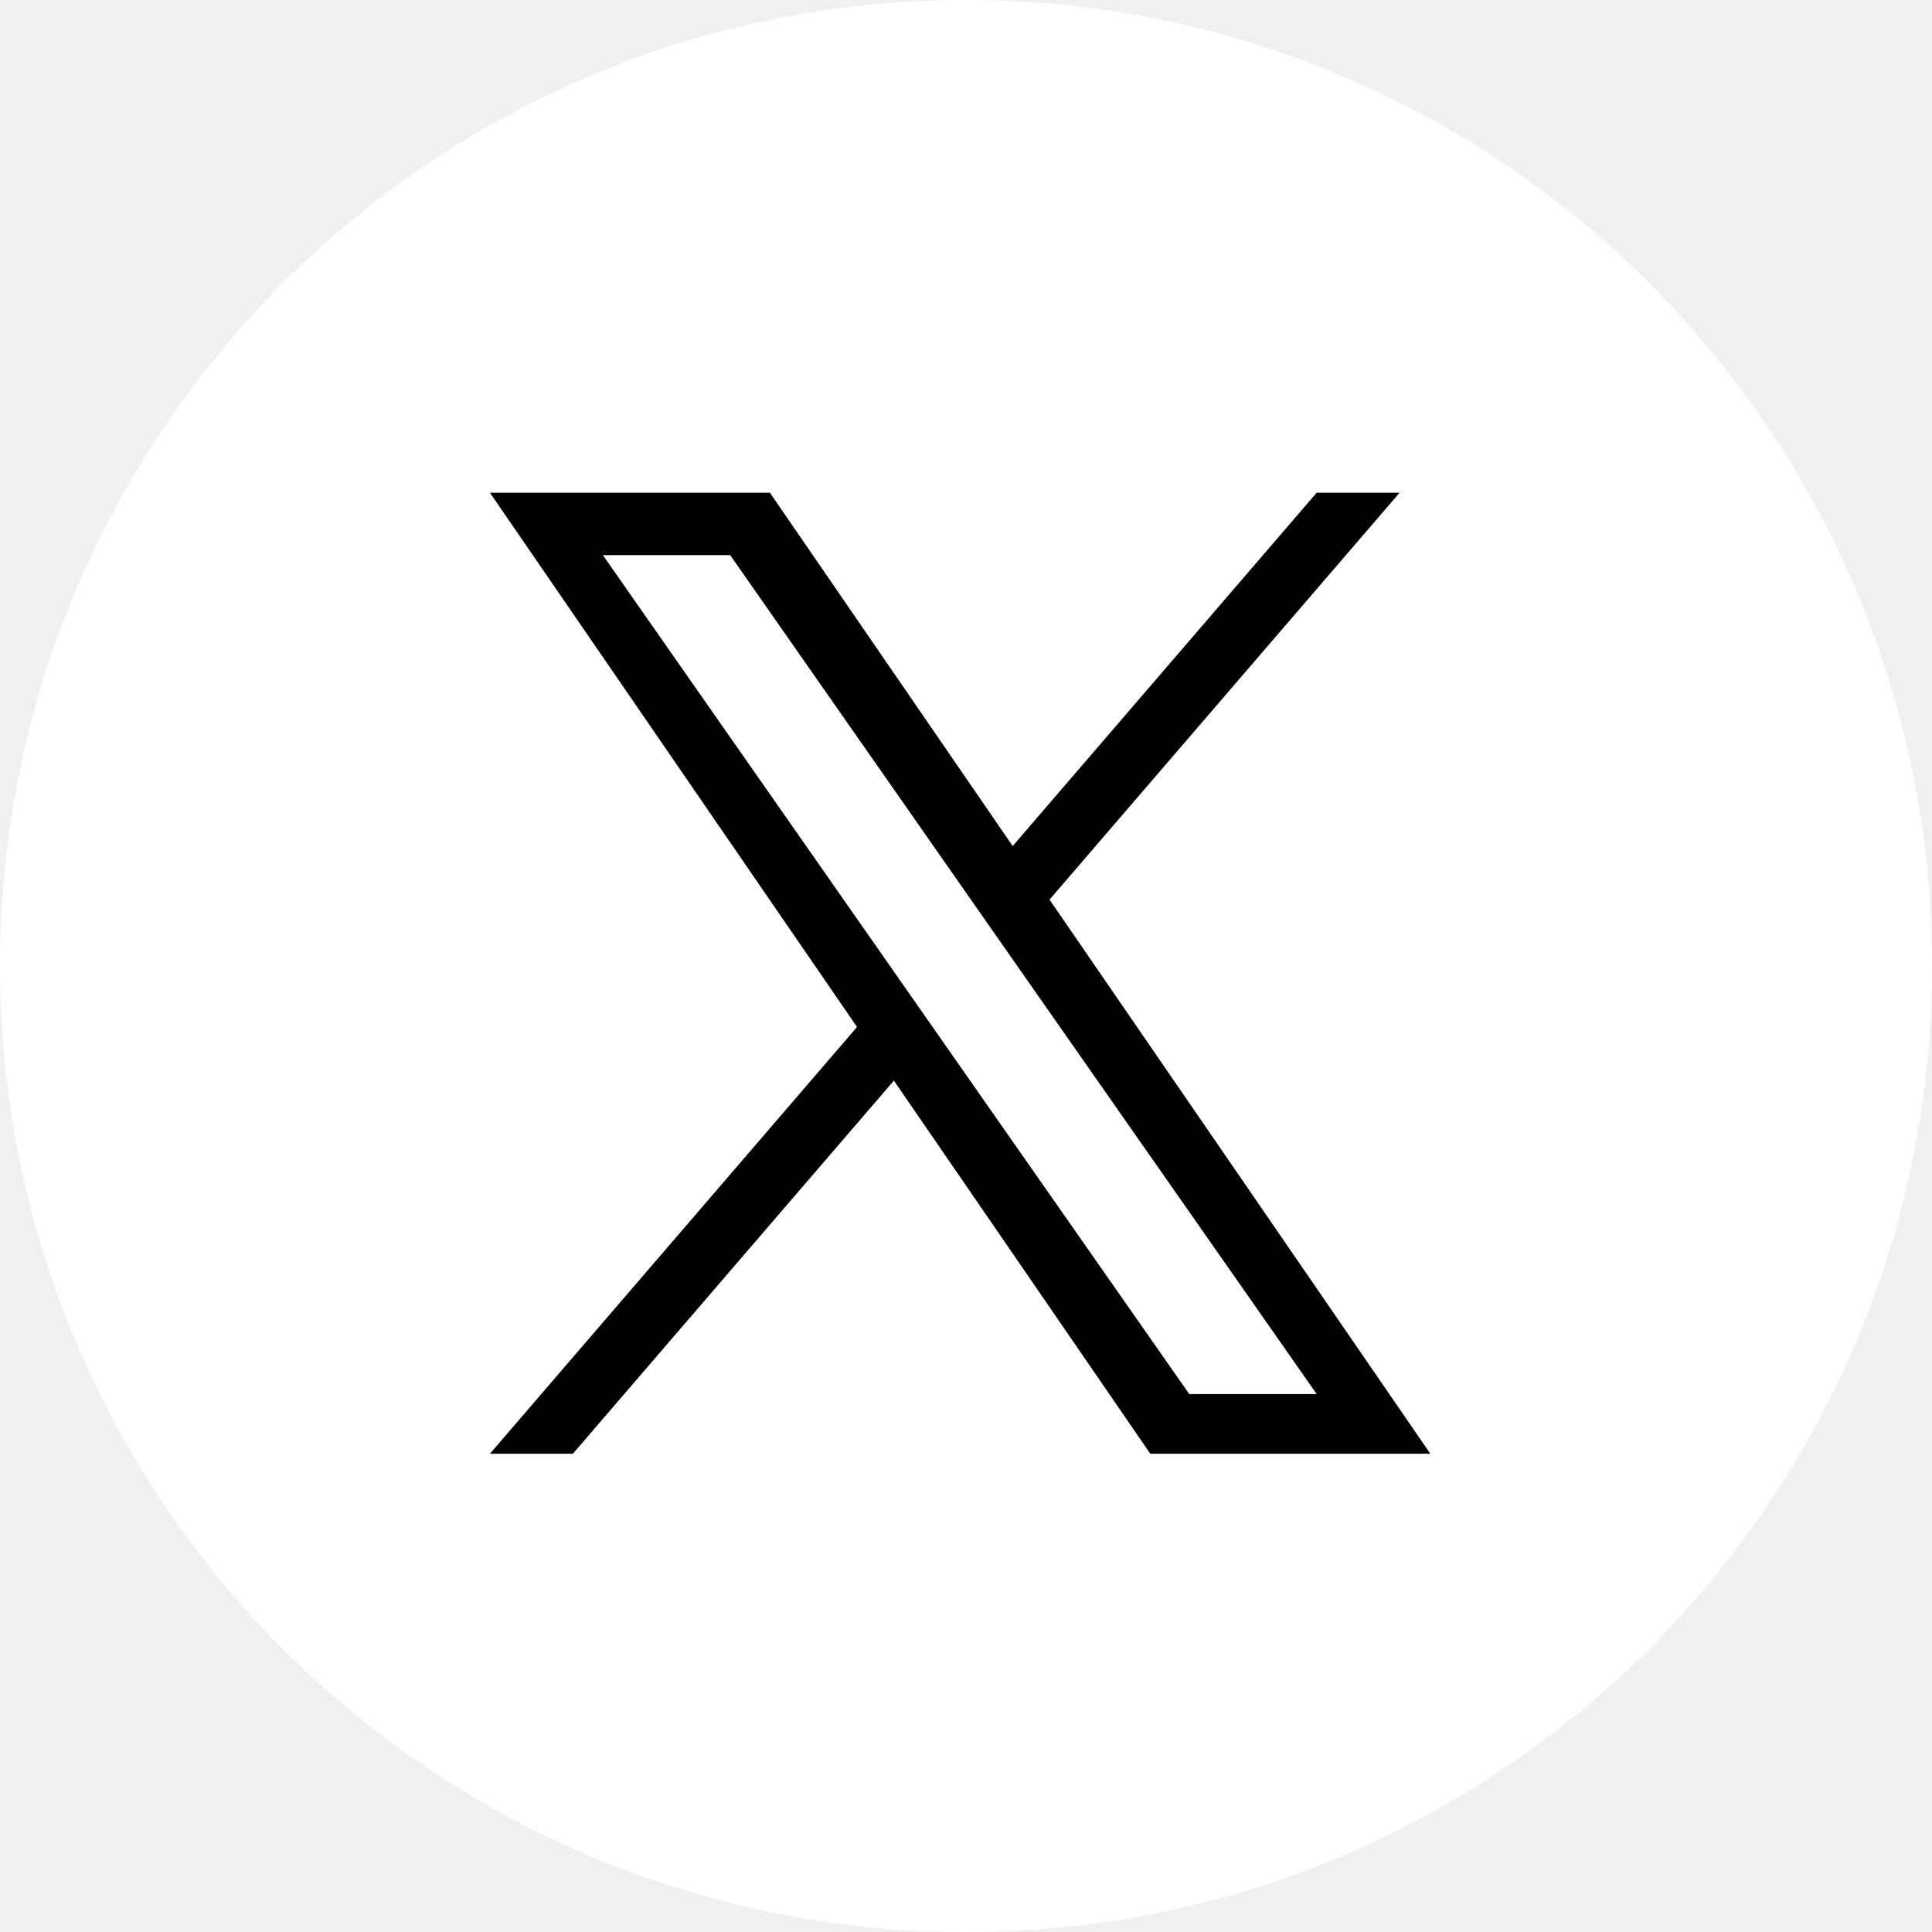
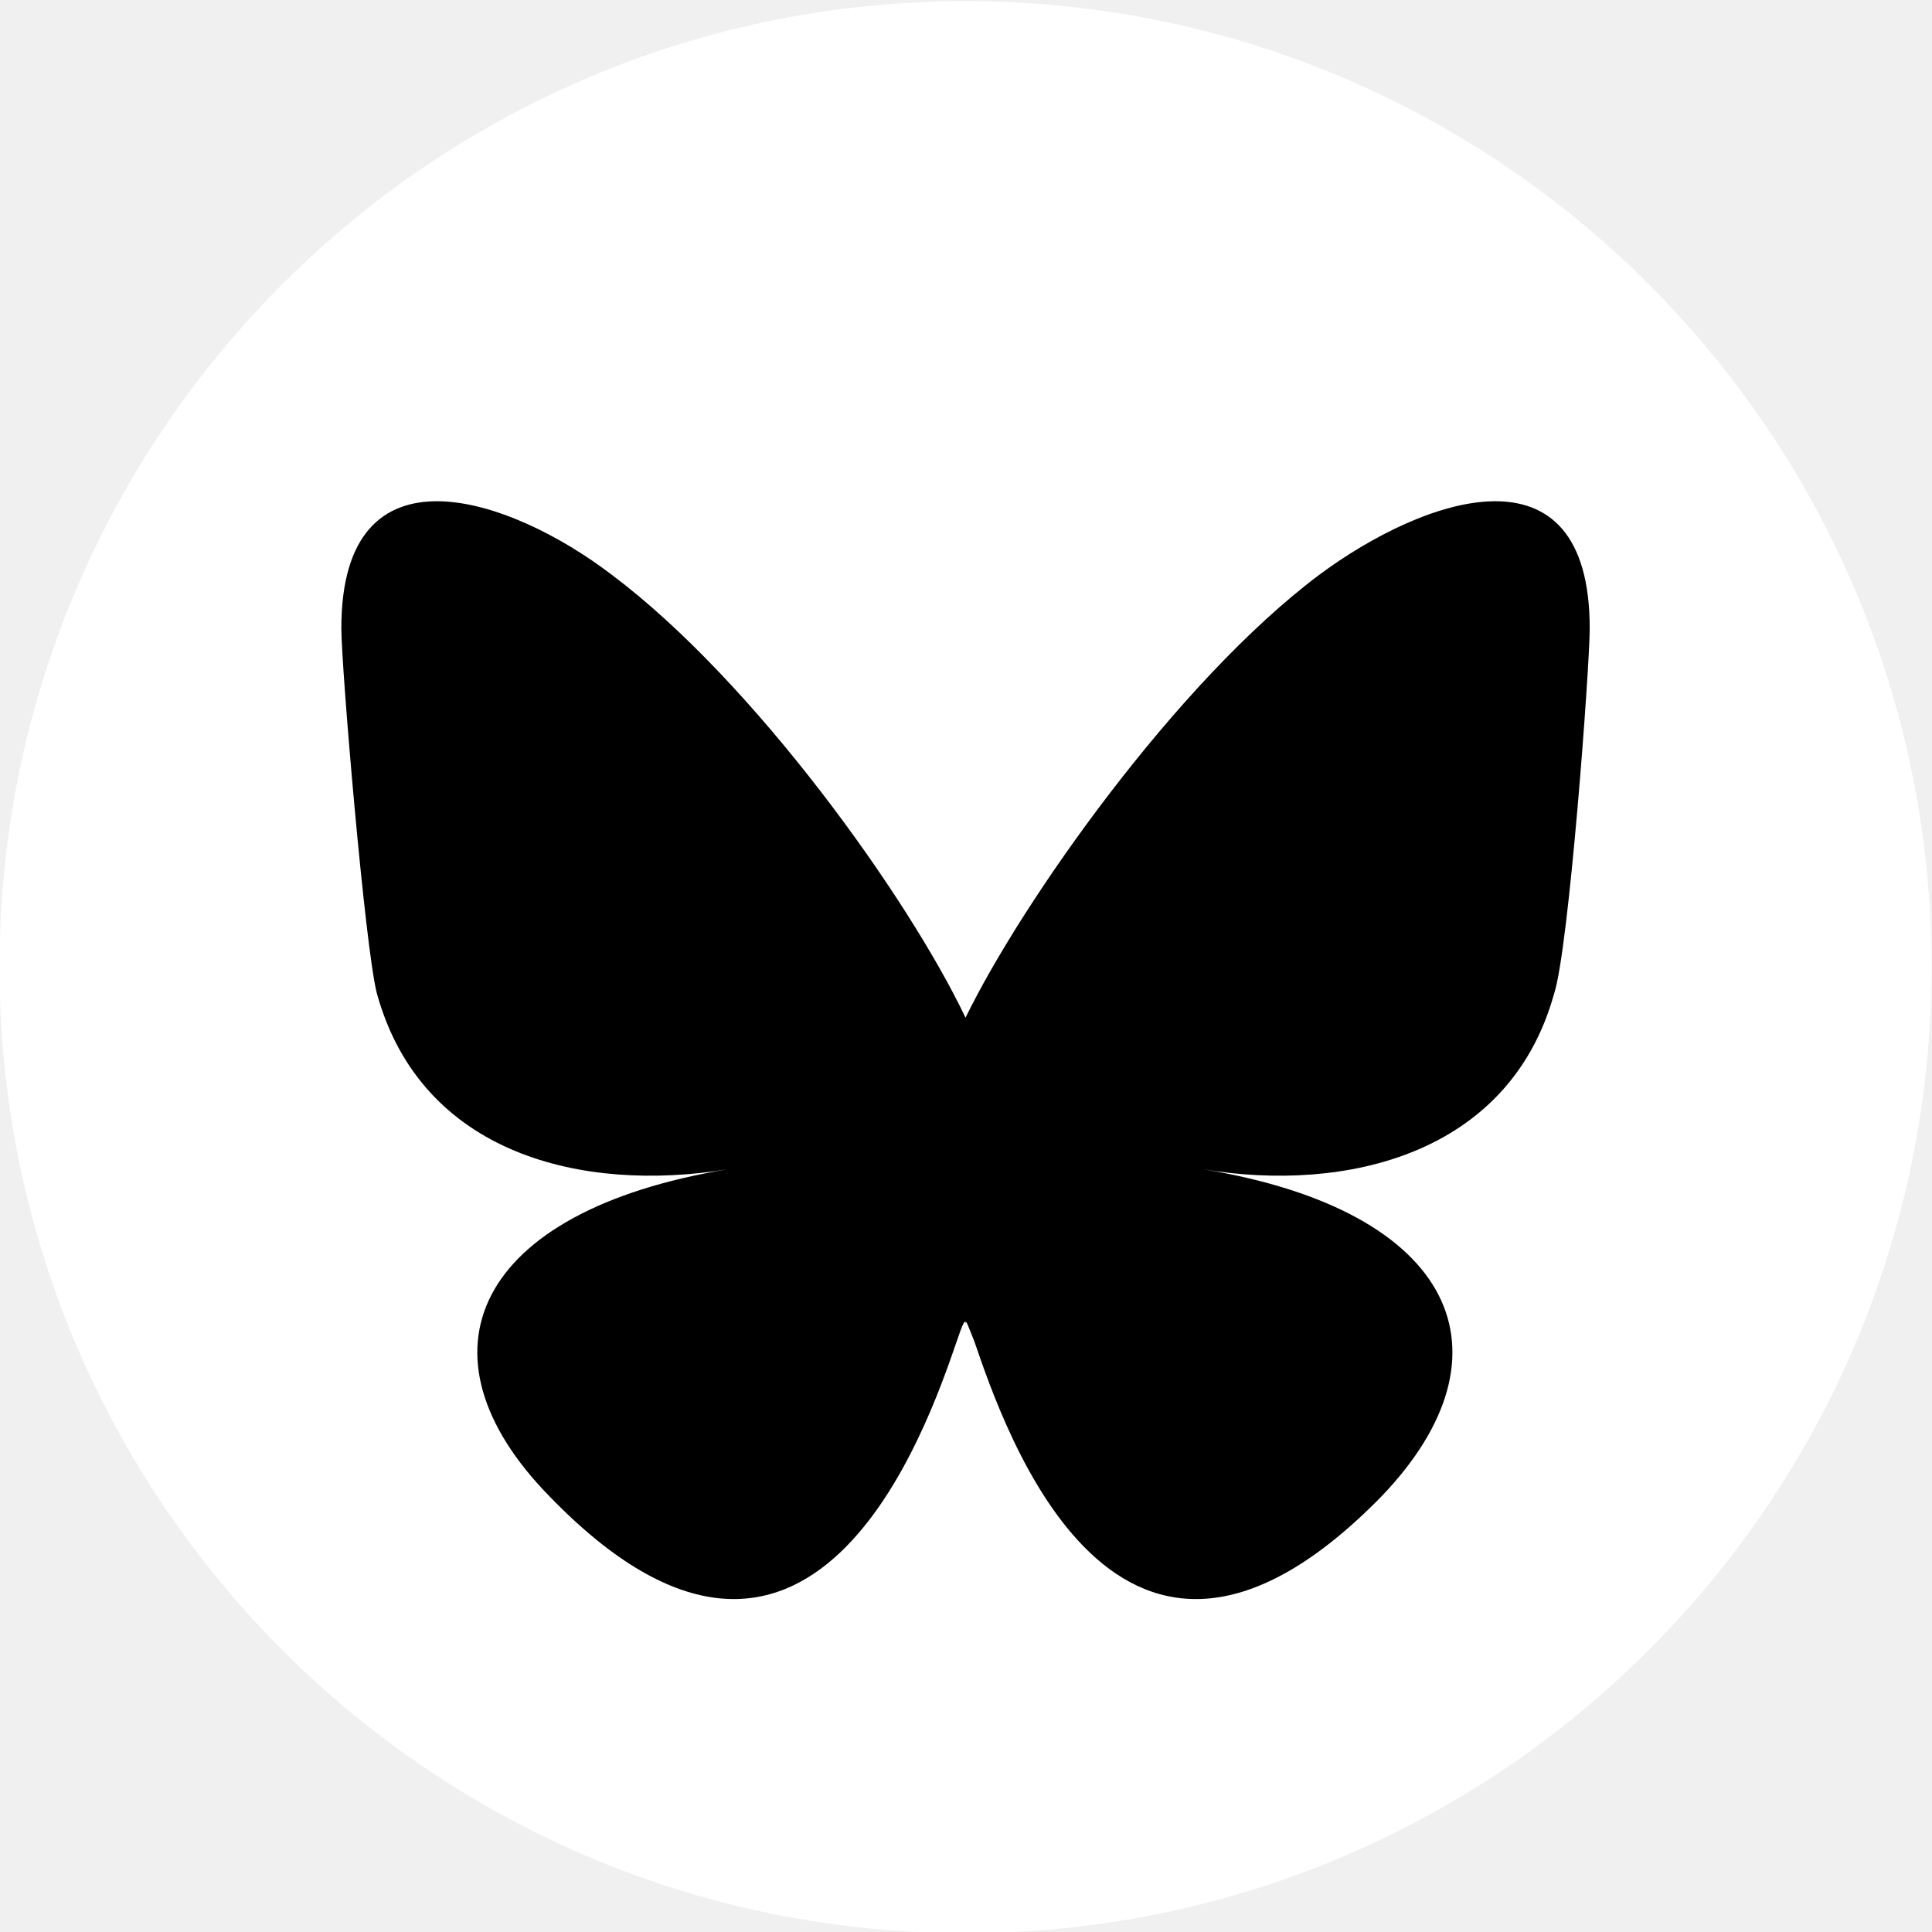
- <svg xmlns="http://www.w3.org/2000/svg" width="65" height="65" viewBox="0 0 65 65">
+ <svg xmlns="http://www.w3.org/2000/svg" version="1.1" id="Ebene_1" x="0px" y="0px" viewBox="0 0 65 65" style="enable-background:new 0 0 65 65;" xml:space="preserve">
+   <style type="text/css">
+ 	.st0{fill:#FFFFFF;}
+ </style>
  <g id="Icons_Socials_X" transform="translate(-0.016 0.139)">
-     <circle id="Ellipse_12" data-name="Ellipse 12" cx="32.5" cy="32.5" r="32.5" transform="translate(0.016 -0.139)" fill="#fff" />
-     <path id="Pfad_1516" data-name="Pfad 1516" d="M15.005,18.134h0l-1.251-1.79L3.8,2.1H8.083L16.119,13.6l1.251,1.79L27.816,30.326H23.529ZM27.815,0,17.588,11.887,9.42,0H0L12.351,17.975,0,32.332H2.791l10.8-12.553,8.626,12.553h9.421L18.827,13.69h0L30.605,0Z" transform="translate(16.499 16.438)" />
+     <circle id="Ellipse_12" class="st0" cx="32.5" cy="32.4" r="32.5" />
+     <path d="M20.6,19.2c4.8,3.6,10,10.9,11.9,14.9c1.9-3.9,7.1-11.3,11.9-14.9c3.5-2.6,9.1-4.6,9.1,1.8c0,1.3-0.7,10.8-1.2,12.3   c-1.5,5.4-7,6.7-11.8,5.9c8.5,1.4,10.6,6.2,6,11c-8.9,9.1-12.7-2.3-13.7-5.2c-0.2-0.5-0.3-0.8-0.3-0.6c0-0.2-0.1,0-0.3,0.6   c-1,2.9-4.9,14.3-13.7,5.2c-4.7-4.8-2.5-9.6,6-11c-4.9,0.8-10.3-0.5-11.8-5.9c-0.4-1.5-1.2-11-1.2-12.3   C11.5,14.6,17.2,16.6,20.6,19.2L20.6,19.2z" />
  </g>
</svg>
